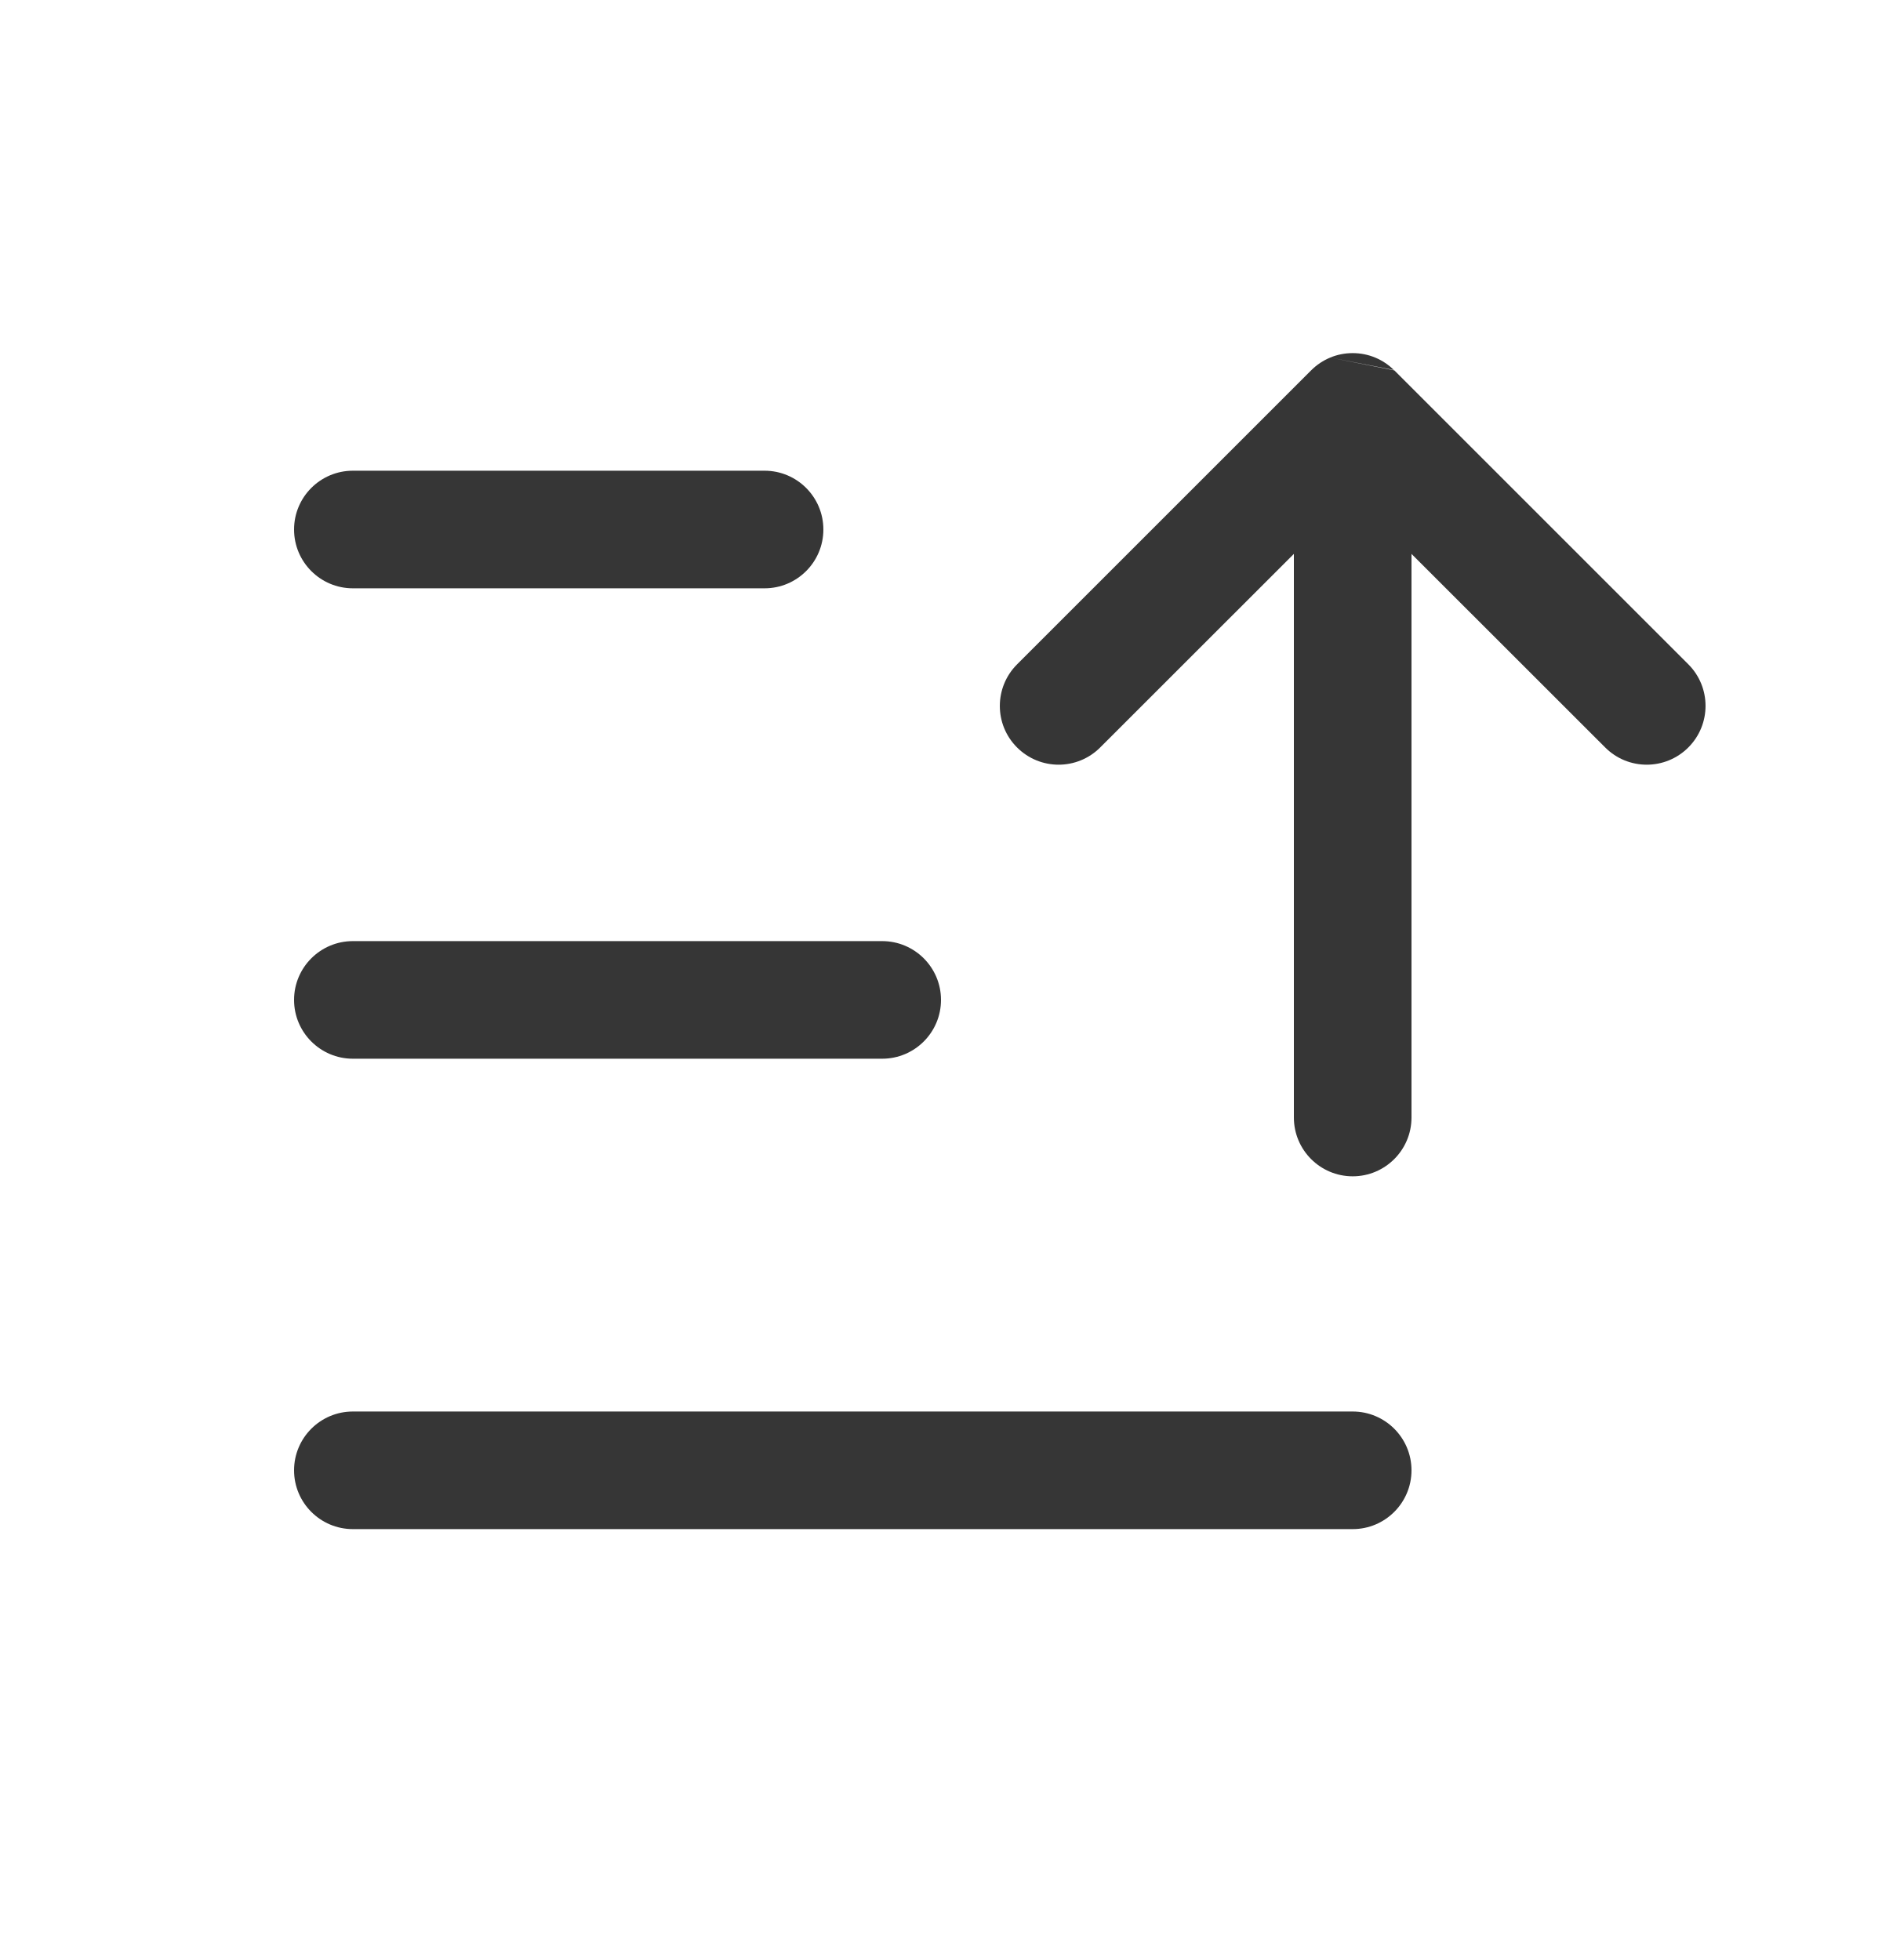
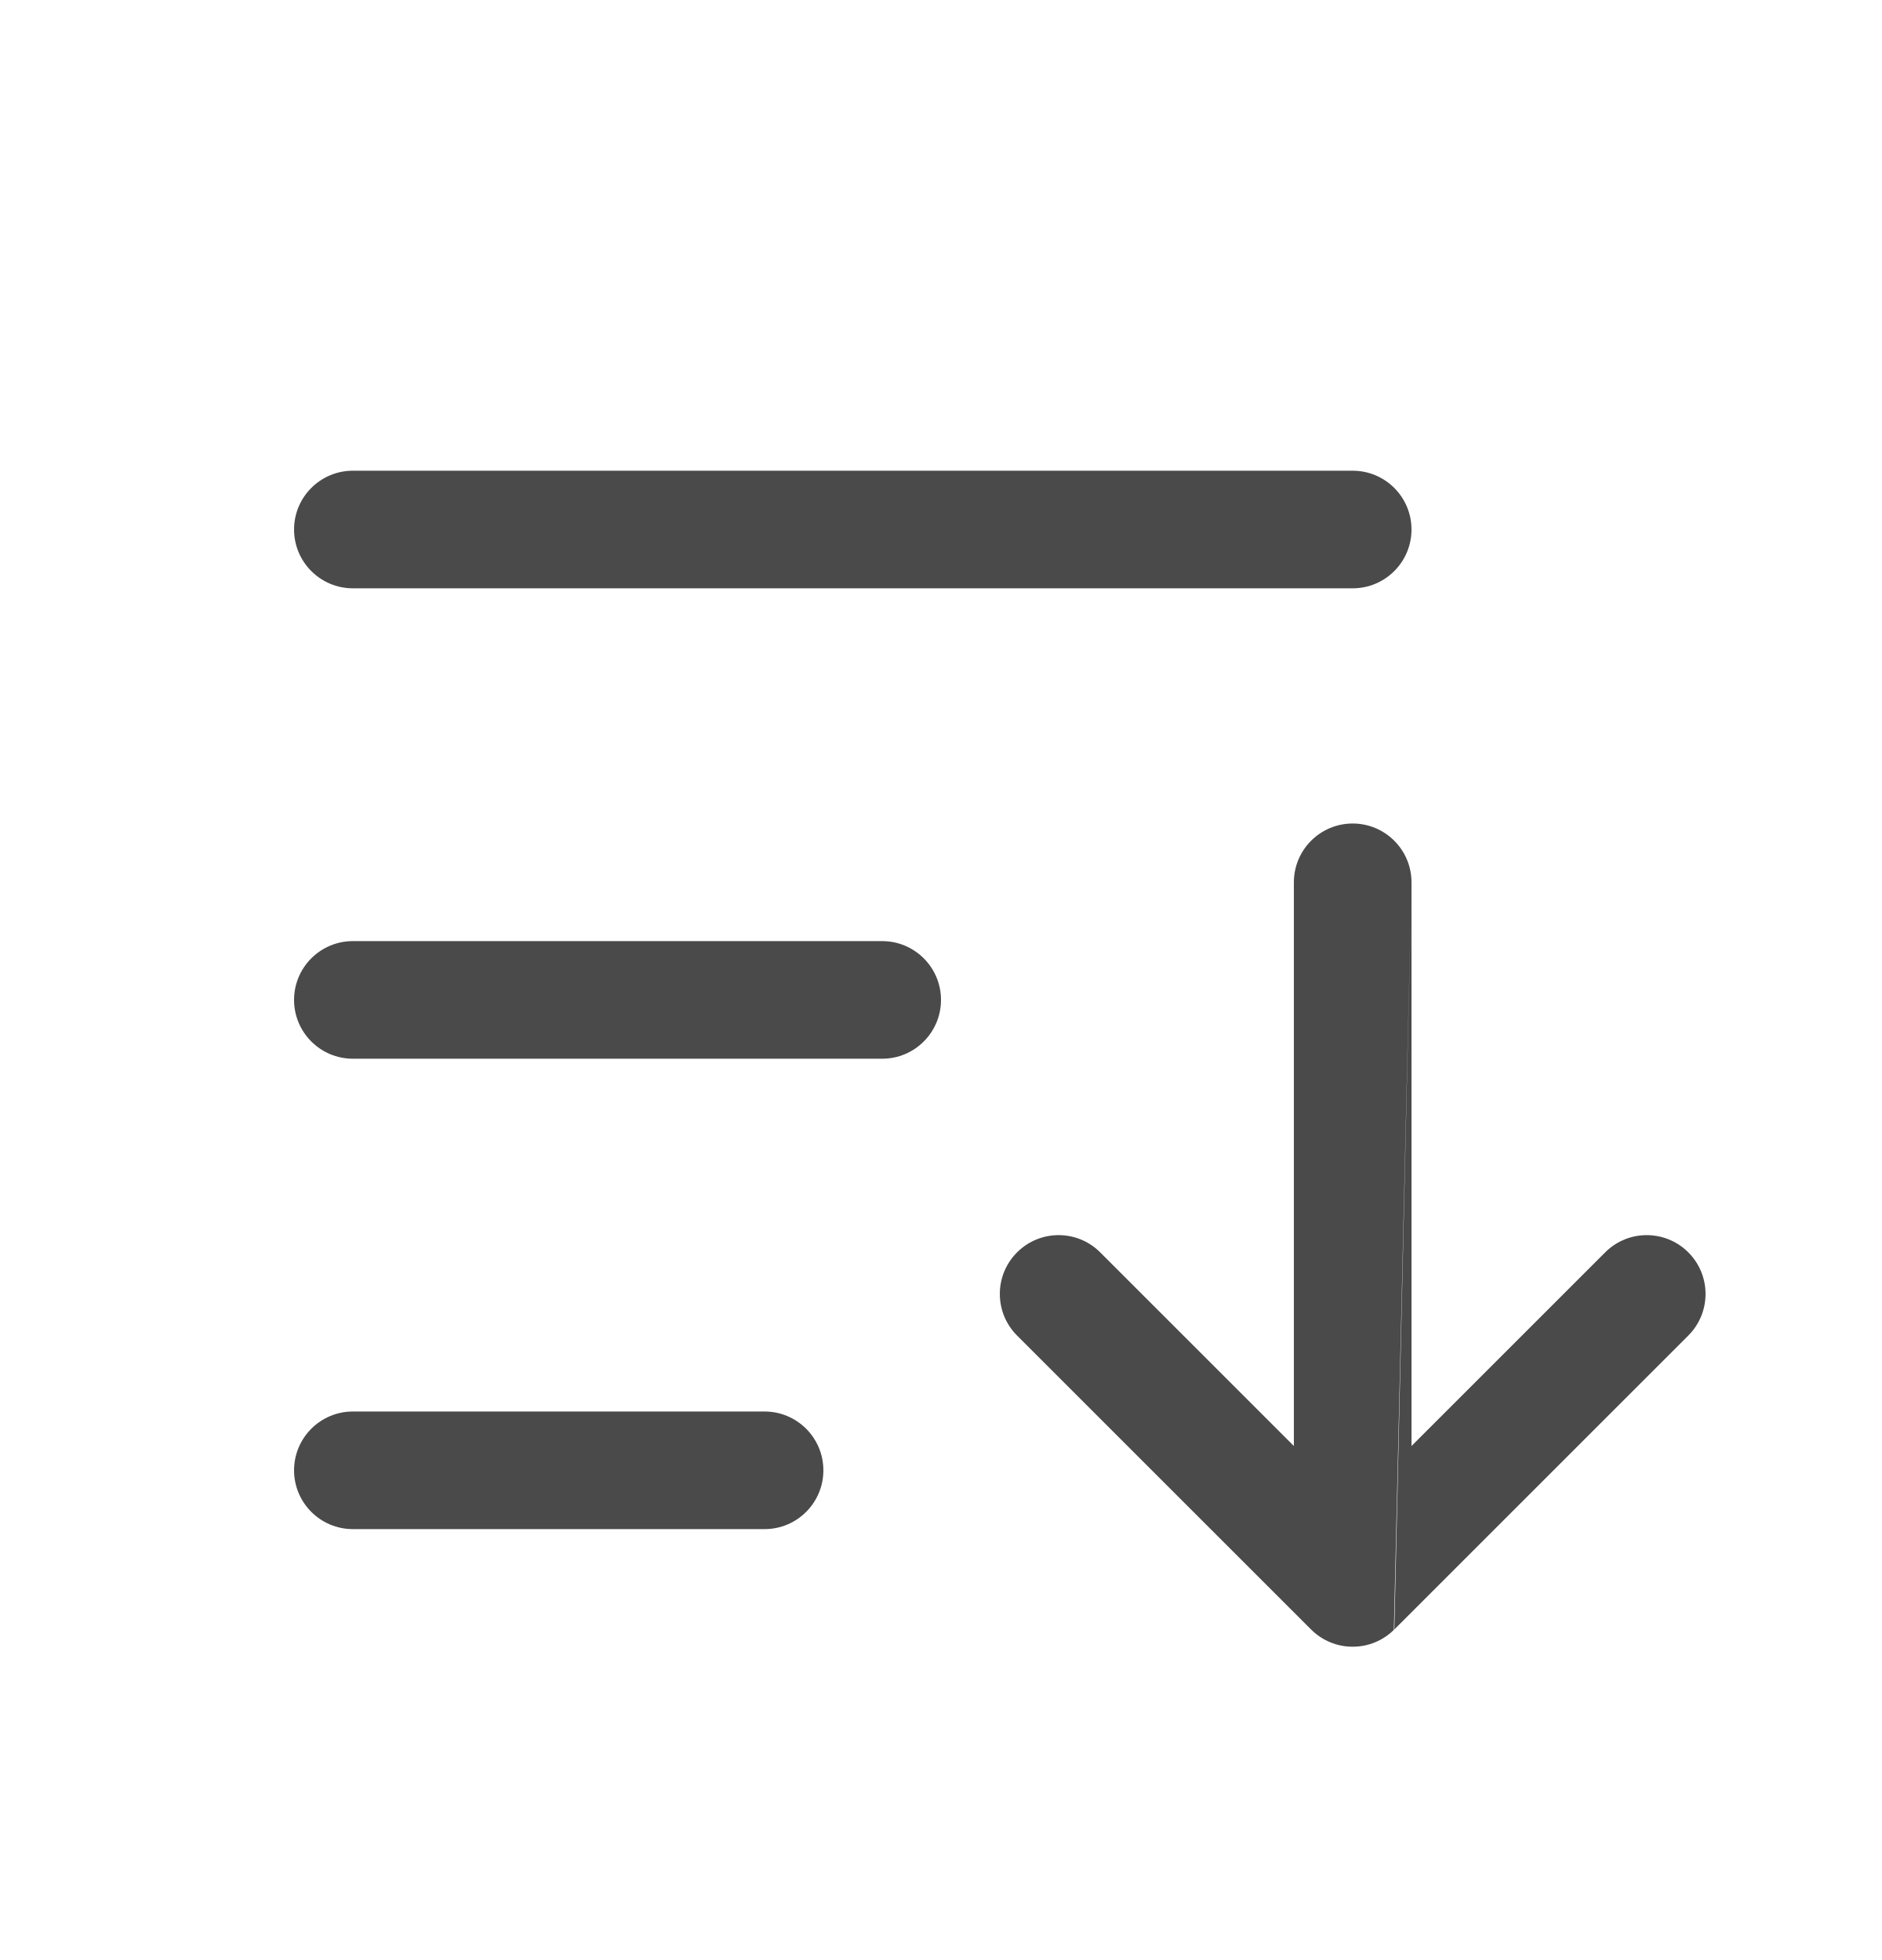
<svg xmlns="http://www.w3.org/2000/svg" width="24" height="25" viewBox="0 0 24 25" fill="none">
-   <path fill-rule="evenodd" clip-rule="evenodd" d="M16.72 4.724C16.792 4.652 16.874 4.598 16.963 4.561L17.78 4.724L17.781 4.724L21.53 8.473C21.823 8.766 21.823 9.241 21.53 9.534C21.237 9.827 20.762 9.827 20.47 9.534L18 7.065V14.254C18 14.668 17.664 15.004 17.25 15.004C16.836 15.004 16.5 14.668 16.5 14.254V7.065L14.03 9.534C13.737 9.827 13.263 9.827 12.97 9.534C12.677 9.242 12.677 8.767 12.97 8.474L16.72 4.724ZM16.963 4.561L17.775 4.719C17.64 4.586 17.455 4.504 17.25 4.504C17.148 4.504 17.051 4.524 16.963 4.561ZM4.5 12.004C4.086 12.004 3.75 12.34 3.75 12.754C3.75 13.168 4.086 13.504 4.5 13.504H11.25C11.664 13.504 12 13.168 12 12.754C12 12.34 11.664 12.004 11.25 12.004H4.5ZM3.75 6.754C3.75 6.34 4.086 6.004 4.5 6.004H9.75C10.164 6.004 10.5 6.34 10.5 6.754C10.5 7.168 10.164 7.504 9.75 7.504H4.5C4.086 7.504 3.75 7.168 3.75 6.754ZM4.5 18.004C4.086 18.004 3.75 18.34 3.75 18.754C3.75 19.168 4.086 19.504 4.5 19.504H17.25C17.664 19.504 18 19.168 18 18.754C18 18.34 17.664 18.004 17.25 18.004H4.5Z" fill="#363636" />
+   <g opacity="0.9">
+     <path fill-rule="evenodd" clip-rule="evenodd" d="M3.75 6.754C3.75 6.34 4.086 6.004 4.5 6.004H17.25C17.664 6.004 18 6.34 18 6.754C18 7.168 17.664 7.504 17.25 7.504H4.5C4.086 7.504 3.75 7.168 3.75 6.754ZM17.25 10.504C17.664 10.504 18 10.84 18 11.254L17.775 20.789C17.64 20.922 17.455 21.004 17.25 21.004C17.148 21.004 17.051 20.984 16.963 20.947C16.874 20.911 16.792 20.856 16.72 20.785L12.97 17.035C12.677 16.742 12.677 16.267 12.97 15.974C13.263 15.681 13.737 15.681 14.03 15.974L16.5 18.444V11.254C16.5 10.84 16.836 10.504 17.25 10.504ZM18 11.254L17.781 20.784L21.53 17.035C21.823 16.742 21.823 16.267 21.53 15.974C21.237 15.681 20.762 15.681 20.47 15.974L18 18.444V11.254ZM4.5 12.004C4.086 12.004 3.75 12.34 3.75 12.754C3.75 13.168 4.086 13.504 4.5 13.504H11.25C11.664 13.504 12 13.168 12 12.754C12 12.34 11.664 12.004 11.25 12.004H4.5ZM4.5 18.004C4.086 18.004 3.75 18.34 3.75 18.754C3.75 19.168 4.086 19.504 4.5 19.504H9.75C10.164 19.504 10.5 19.168 10.5 18.754C10.5 18.34 10.164 18.004 9.75 18.004H4.5Z" fill="#363636" />
+   </g>
</svg>
